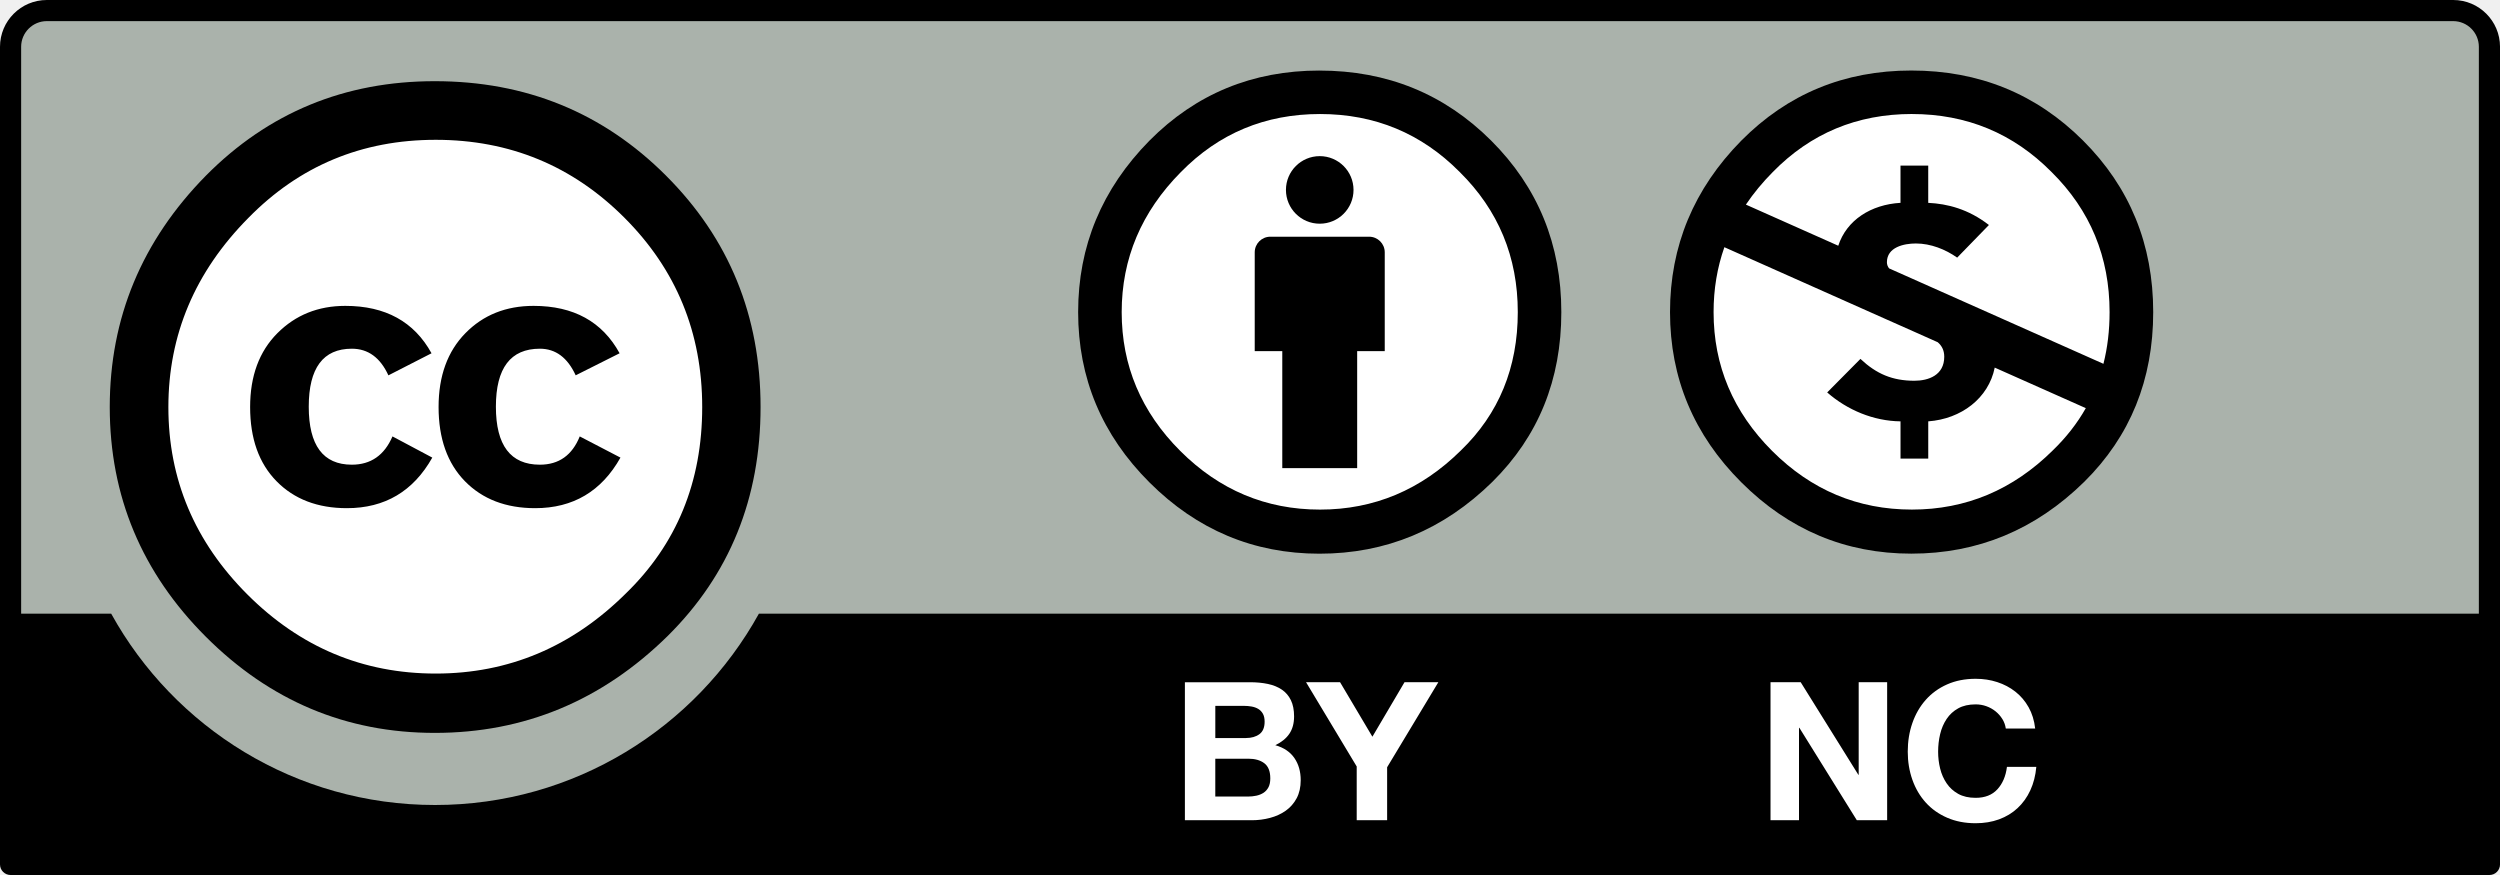
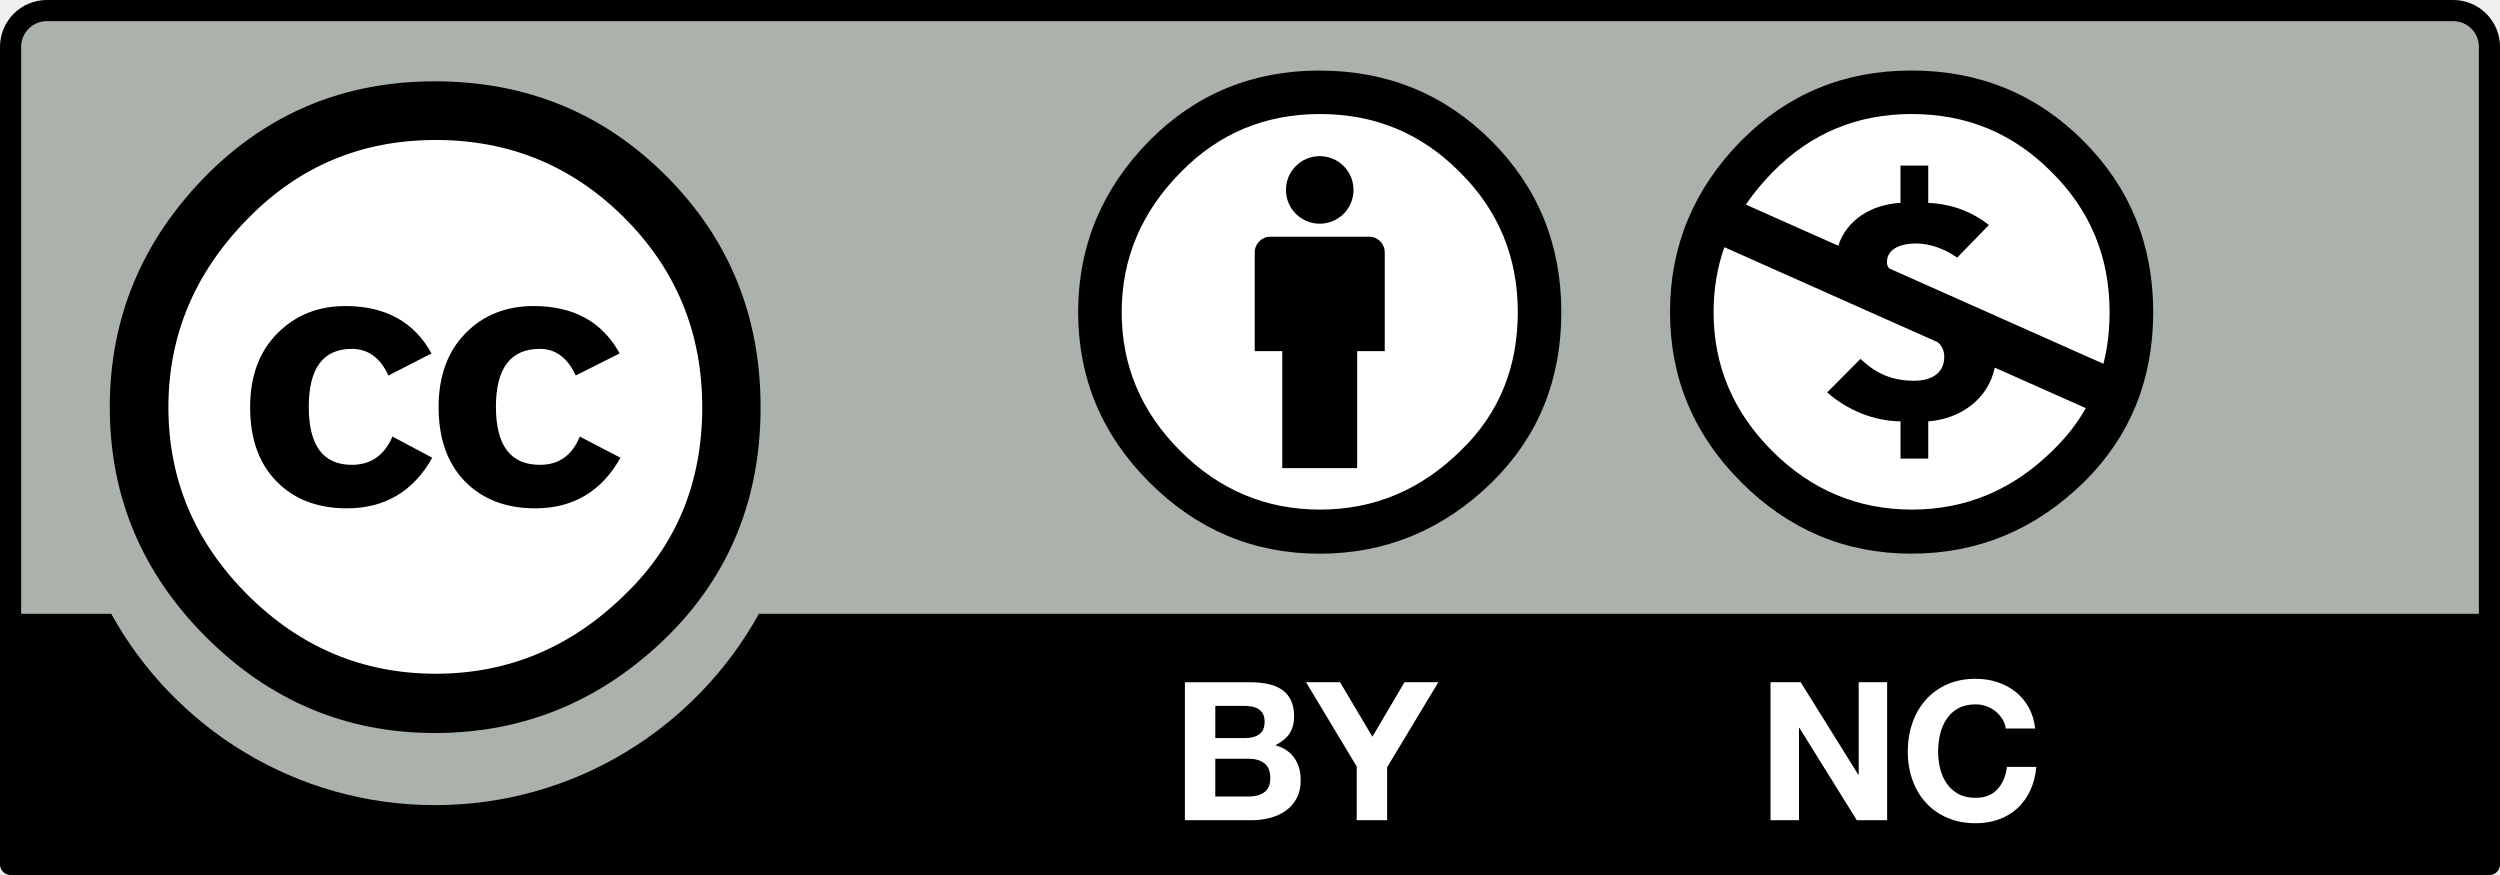
- <svg xmlns="http://www.w3.org/2000/svg" width="120" height="42" version="1.0" viewBox="0 0 120 42">
-   <path d="M3.408.439l113.355.201c1.584 0 2.999-.235 2.999 3.16l-.139 37.33H.547V3.662c0-1.674.162-3.223 2.861-3.223z" fill="#aab2ab" />
-   <path d="M34.522 19.538c.005 7.529-6.097 13.637-13.627 13.642-7.53.004-13.639-6.096-13.643-13.625v-.017C7.248 12.008 13.349 5.901 20.879 5.896c7.531-.004 13.639 6.096 13.643 13.625v.016z" fill="#fff" />
-   <path d="M31.971 8.433c3.024 3.023 4.536 6.725 4.536 11.105 0 4.38-1.486 8.043-4.457 10.988-3.154 3.102-6.881 4.653-11.181 4.653-4.249 0-7.911-1.538-10.987-4.614-3.076-3.075-4.614-6.751-4.614-11.027 0-4.275 1.538-7.977 4.614-11.105 2.997-3.025 6.66-4.536 10.987-4.536 4.379-0 8.08 1.511 11.103 4.536zm-20.055 2.033c-2.556 2.582-3.834 5.606-3.834 9.075 0 3.468 1.265 6.467 3.795 8.996 2.53 2.529 5.542 3.794 9.037 3.794 3.495 0 6.532-1.277 9.114-3.833 2.451-2.373 3.678-5.358 3.678-8.957 0-3.572-1.246-6.604-3.737-9.094-2.49-2.49-5.508-3.736-9.055-3.736-3.547 0-6.546 1.252-8.997 3.754zm6.727 7.55c-.391-.852-.975-1.278-1.755-1.278-1.379 0-2.068.928-2.068 2.783 0 1.856.689 2.784 2.068 2.784.91 0 1.561-.452 1.951-1.357l1.911 1.017c-.911 1.618-2.277 2.427-4.099 2.427-1.405 0-2.531-.431-3.376-1.292-.847-.862-1.269-2.049-1.269-3.563 0-1.488.436-2.669 1.308-3.543.872-.875 1.958-1.312 3.26-1.312 1.926 0 3.305.758 4.139 2.275l-2.068 1.059zm8.99 0c-.391-.852-.964-1.278-1.72-1.278-1.406 0-2.11.928-2.11 2.783 0 1.856.704 2.784 2.11 2.784.912 0 1.55-.452 1.915-1.357l1.954 1.017c-.909 1.618-2.274 2.427-4.093 2.427-1.403 0-2.527-.431-3.371-1.292-.843-.862-1.266-2.049-1.266-3.563 0-1.488.429-2.669 1.286-3.543.857-.875 1.948-1.312 3.273-1.312 1.923 0 3.3.758 4.13 2.275l-2.109 1.059z" />
-   <path d="M117.753 0H2.247c-1.239 0-2.247 1.007-2.247 2.246v39.247c0 .28.228.507.508.507h118.985c.28 0 .508-.227.508-.507V2.246c0-1.239-1.008-2.246-2.247-2.246zM2.247 1.014h115.506c.679 0 1.232.553 1.232 1.232v27.209H36.428c-3.026 5.471-8.856 9.185-15.546 9.185-6.693 0-12.522-3.711-15.546-9.185H1.015V2.246c0-.679.553-1.232 1.232-1.232z" />
-   <g fill="#fff">
-     <path d="M59.997 32.747c.316 0 .604.028.864.083.26.055.483.147.67.274.185.126.33.295.432.505.102.211.153.47.153.779 0 .334-.076.611-.228.834-.151.223-.377.405-.674.547.41.117.715.323.917.617.202.294.303.648.303 1.063 0 .334-.065.623-.195.868-.13.244-.306.443-.525.598-.22.155-.472.27-.753.344-.282.075-.572.112-.87.112H56.875v-6.622h3.122v0zm-.186 2.678c.26 0 .474-.062.641-.185.167-.123.25-.323.25-.601 0-.154-.028-.281-.083-.379-.056-.099-.13-.176-.223-.232-.093-.055-.199-.094-.32-.115-.121-.021-.246-.032-.376-.032h-1.365v1.545h1.477zm.085 2.81c.143 0 .279-.014.409-.042.13-.028.245-.075.344-.139.099-.065.178-.153.237-.265.059-.111.088-.253.088-.426 0-.34-.096-.582-.288-.728-.192-.145-.446-.217-.762-.217h-1.59v1.817h1.562zM62.691 32.747h1.633l1.551 2.615 1.541-2.615h1.624l-2.458 4.081v2.541H65.122v-2.578l-2.431-4.044z" />
-   </g>
-   <g fill="#fff">
-     <path d="M86.434 32.747l2.767 4.443h.016v-4.443h1.366v6.622h-1.457l-2.756-4.434h-.018v4.434H84.985v-6.622h1.449zM96.111 34.511c-.086-.14-.195-.262-.325-.367-.13-.105-.277-.187-.441-.246-.164-.059-.336-.088-.514-.088-.328 0-.607.063-.836.19-.229.126-.414.296-.556.509-.143.213-.247.456-.312.728-.065.272-.097.553-.097.843 0 .279.032.549.097.811.065.263.169.5.312.709.142.211.327.378.556.506.229.127.508.19.836.19.444 0 .793-.136 1.043-.409.25-.272.404-.631.459-1.076h1.41c-.037.414-.133.789-.287 1.123-.154.335-.359.619-.612.855-.253.236-.55.415-.891.54-.34.124-.714.186-1.122.186-.508 0-.964-.088-1.369-.265-.405-.176-.747-.419-1.026-.728-.28-.31-.493-.673-.641-1.091-.148-.418-.223-.868-.223-1.351 0-.495.075-.954.223-1.378.148-.424.362-.794.641-1.109.279-.315.621-.563 1.026-.742.406-.18.862-.269 1.369-.269.365 0 .709.052 1.035.158.324.105.615.258.871.46.257.201.469.45.636.747.167.297.272.638.315 1.021h-1.41c-.024-.167-.081-.32-.167-.459z" />
-   </g>
-   <path d="M101.718 14.981c.004 5.501-4.452 9.962-9.953 9.967-5.501.003-9.963-4.452-9.967-9.952v-.015c-.004-5.501 4.452-9.963 9.952-9.967 5.502-.003 9.964 4.452 9.968 9.952 0.0.005 0.0.01 0.0.015z" fill="#fff" />
-   <path d="M91.743 3.385c3.25 0 5.999 1.121 8.243 3.362 2.245 2.242 3.368 4.987 3.368 8.233 0 3.246-1.103 5.962-3.309 8.146-2.342 2.3-5.109 3.449-8.302 3.449-3.155 0-5.873-1.14-8.157-3.421-2.284-2.279-3.425-5.005-3.425-8.174 0-3.17 1.141-5.915 3.425-8.233 2.225-2.241 4.945-3.362 8.157-3.362zm-8.973 8.48c-.345.979-.518 2.017-.518 3.116 0 2.57.937 4.792 2.814 6.667 1.877 1.874 4.112 2.812 6.706 2.812 2.593 0 4.847-.947 6.762-2.841.641-.619 1.17-1.295 1.585-2.028l-4.372-1.946c-.296 1.471-1.606 2.464-3.191 2.58v1.788H91.225v-1.788c-1.301-.015-2.559-.547-3.52-1.388l1.596-1.61c.77.724 1.539 1.049 2.589 1.049.68 0 1.434-.266 1.434-1.153 0-.314-.122-.532-.313-.696l-1.105-.493-1.377-.612c-.68-.304-1.257-.559-1.836-.818l-5.923-2.638zm9.002-6.393c-2.632 0-4.857.927-6.676 2.783-.496.5-.926 1.022-1.293 1.566l4.434 1.974c.4-1.23 1.568-1.976 2.987-2.059V7.949h1.331v1.788c.917.044 1.923.295 2.913 1.063l-1.524 1.566c-.562-.398-1.271-.679-1.982-.679-.576 0-1.39.177-1.39.9 0 .111.036.208.104.295l1.483.66 1.003.447c.641.287 1.255.558 1.862.829l5.941 2.645c.197-.778.295-1.606.295-2.482 0-2.649-.929-4.889-2.786-6.725-1.839-1.856-4.074-2.783-6.705-2.783z" />
+ <svg xmlns="http://www.w3.org/2000/svg" width="120" height="42" viewBox="0 0 120 42">
+   <path d="M3.409.446L116.763.648c1.584 0 2.999-.235 2.999 3.16l-.139 37.329H.548V3.669C.548 1.995.71.446 3.409.446z" fill="#aab2ab" />
+   <path d="M117.753 0H2.248C1.008 0 0 1.008 0 2.247v39.246c0 .28.227.507.508.507h118.985c.28 0 .508-.227.508-.507V2.247c0-1.239-1.008-2.247-2.247-2.247zM2.248 1.015h115.506c.679 0 1.232.553 1.232 1.232v27.214H36.429c-3.026 5.471-8.857 9.185-15.547 9.185-6.692 0-12.521-3.711-15.545-9.185H1.015V2.247c-0-.679.553-1.232 1.232-1.232z" />
+   <path d="M34.523 19.545c.005 7.529-6.097 13.636-13.627 13.642-7.53.004-13.638-6.096-13.643-13.625v-.017C7.248 12.015 13.35 5.908 20.88 5.903c7.531-.004 13.639 6.096 13.643 13.625v.016z" fill="#fff" />
+   <path d="M31.973 8.44c3.023 3.023 4.535 6.725 4.535 11.105 0 4.38-1.486 8.042-4.457 10.988-3.154 3.102-6.881 4.652-11.182 4.652-4.249 0-7.911-1.538-10.986-4.614-3.076-3.076-4.614-6.751-4.614-11.026 0-4.275 1.537-7.976 4.614-11.105 2.997-3.025 6.659-4.536 10.986-4.536 4.38 0 8.08 1.511 11.104 4.536zM11.917 10.474c-2.556 2.582-3.834 5.606-3.834 9.075 0 3.468 1.266 6.467 3.795 8.996 2.531 2.529 5.542 3.794 9.037 3.794 3.495 0 6.532-1.277 9.115-3.833 2.451-2.373 3.677-5.358 3.677-8.957 0-3.572-1.246-6.604-3.737-9.094-2.49-2.49-5.508-3.736-9.055-3.736s-6.547 1.252-8.997 3.755zm6.726 7.549c-.39-.852-.974-1.277-1.755-1.277-1.378 0-2.067.928-2.067 2.783 0 1.856.689 2.783 2.067 2.783.91 0 1.561-.452 1.951-1.357l1.911 1.017c-.911 1.618-2.278 2.428-4.099 2.428-1.405 0-2.531-.431-3.376-1.292-.846-.862-1.269-2.049-1.269-3.563 0-1.488.437-2.669 1.308-3.544.872-.875 1.958-1.311 3.26-1.311 1.926 0 3.304.758 4.139 2.275l-2.069 1.059zm8.991 0c-.391-.852-.965-1.277-1.72-1.277-1.406 0-2.11.928-2.11 2.783 0 1.856.704 2.783 2.11 2.783.912 0 1.551-.452 1.915-1.357l1.954 1.017c-.909 1.618-2.274 2.428-4.093 2.428-1.403 0-2.526-.431-3.371-1.292-.843-.862-1.266-2.049-1.266-3.563 0-1.488.429-2.669 1.287-3.544.857-.875 1.948-1.311 3.273-1.311 1.923 0 3.3.758 4.13 2.275l-2.109 1.059z" />
  <g transform="matrix(.99378 0 0 .9937 -177.6941 -148.8773)">
    <circle cx="242.562" cy="165.136" r="10.806" fill="#fff" />
    <path d="M245.69 162.009c0-.416-.338-.754-.754-.754h-4.772c-.416 0-.754.337-.754.754v4.773h1.331v5.652h3.617v-5.652h1.332v-4.773h0z" />
    <circle cx="242.55" cy="158.995" r="1.632" />
    <path clip-rule="evenodd" d="M242.535 153.229c-3.231 0-5.968 1.127-8.208 3.384-2.298 2.333-3.446 5.096-3.446 8.285 0 3.189 1.148 5.932 3.446 8.227 2.298 2.294 5.034 3.442 8.208 3.442 3.213 0 5.998-1.156 8.354-3.471 2.221-2.197 3.33-4.93 3.33-8.197 0-3.268-1.129-6.029-3.388-8.285-2.259-2.256-5.024-3.384-8.296-3.384zm.029 2.1c2.648 0 4.897.934 6.747 2.801 1.87 1.848 2.805 4.104 2.805 6.768 0 2.684-.915 4.911-2.746 6.68-1.928 1.906-4.196 2.859-6.806 2.859-2.609 0-4.858-.943-6.747-2.83-1.89-1.887-2.833-4.123-2.833-6.709 0-2.587.954-4.843 2.862-6.768 1.831-1.867 4.07-2.801 6.718-2.801z" fill-rule="evenodd" />
  </g>
+   <g fill="#fff">
+     <path d="M59.997 32.747c.316 0 .604.028.864.083.26.055.483.147.67.274.185.126.33.295.432.505.102.211.153.47.153.779 0 .334-.076.611-.228.834-.151.223-.377.405-.674.547.41.117.715.323.917.617.202.294.303.648.303 1.063 0 .334-.065.623-.195.868-.13.244-.306.443-.525.598-.22.155-.472.27-.753.344-.282.075-.572.112-.87.112H56.875v-6.622h3.122v0zm-.186 2.678c.26 0 .474-.062.641-.185.167-.123.25-.323.25-.601 0-.154-.028-.281-.083-.379-.056-.099-.13-.176-.223-.232-.093-.055-.199-.094-.32-.115-.121-.021-.246-.032-.376-.032h-1.365v1.545h1.477zm.085 2.81c.143 0 .279-.014.409-.042.13-.028.245-.075.344-.139.099-.065.178-.153.237-.265.059-.111.088-.253.088-.426 0-.34-.096-.582-.288-.728-.192-.145-.446-.217-.762-.217h-1.59v1.817h1.562zM62.691 32.747h1.633l1.551 2.615 1.541-2.615h1.624l-2.458 4.081v2.541H65.122v-2.578l-2.431-4.044z" />
+   </g>
+   <g>
+     <path d="M101.718 14.981c.004 5.501-4.452 9.962-9.953 9.967-5.501.003-9.963-4.452-9.967-9.952v-.015c-.004-5.501 4.452-9.963 9.952-9.967 5.502-.003 9.964 4.452 9.968 9.952 0.0.005 0.0.01 0.0.015z" fill="#fff" />
+     <path d="M91.743 3.385c3.25 0 5.999 1.121 8.243 3.362 2.245 2.242 3.368 4.987 3.368 8.233 0 3.246-1.103 5.962-3.309 8.146-2.342 2.3-5.109 3.449-8.302 3.449-3.155 0-5.873-1.14-8.157-3.421-2.284-2.279-3.425-5.005-3.425-8.174 0-3.17 1.141-5.915 3.425-8.233 2.225-2.241 4.945-3.362 8.157-3.362zm-8.973 8.48c-.345.979-.518 2.017-.518 3.116 0 2.57.937 4.792 2.814 6.667 1.877 1.874 4.112 2.812 6.706 2.812 2.593 0 4.847-.947 6.762-2.841.641-.619 1.17-1.295 1.585-2.028l-4.372-1.946c-.296 1.471-1.606 2.464-3.191 2.58v1.788H91.225v-1.788c-1.301-.015-2.559-.547-3.52-1.388l1.596-1.61c.77.724 1.539 1.049 2.589 1.049.68 0 1.434-.266 1.434-1.153 0-.314-.122-.532-.313-.696l-1.105-.493-1.377-.612c-.68-.304-1.257-.559-1.836-.818l-5.923-2.638zm9.002-6.393c-2.632 0-4.857.927-6.676 2.783-.496.5-.926 1.022-1.293 1.566l4.434 1.974c.4-1.23 1.568-1.976 2.987-2.059V7.949h1.331v1.788c.917.044 1.923.295 2.913 1.063l-1.524 1.566c-.562-.398-1.271-.679-1.982-.679-.576 0-1.39.177-1.39.9 0 .111.036.208.104.295l1.483.66 1.003.447c.641.287 1.255.558 1.862.829l5.941 2.645c.197-.778.295-1.606.295-2.482 0-2.649-.929-4.889-2.786-6.725-1.839-1.856-4.074-2.783-6.705-2.783z" />
+   </g>
+   <g fill="#fff">
+     <path d="M86.434 32.747l2.767 4.443h.016v-4.443h1.366v6.622h-1.457l-2.756-4.434h-.018v4.434H84.985v-6.622h1.449zM96.111 34.511c-.086-.14-.195-.262-.325-.367-.13-.105-.277-.187-.441-.246-.164-.059-.336-.088-.514-.088-.328 0-.607.063-.836.19-.229.126-.414.296-.556.509-.143.213-.247.456-.312.728-.065.272-.097.553-.097.843 0 .279.032.549.097.811.065.263.169.5.312.709.142.211.327.378.556.506.229.127.508.19.836.19.444 0 .793-.136 1.043-.409.25-.272.404-.631.459-1.076h1.41c-.037.414-.133.789-.287 1.123-.154.335-.359.619-.612.855-.253.236-.55.415-.891.54-.34.124-.714.186-1.122.186-.508 0-.964-.088-1.369-.265-.405-.176-.747-.419-1.026-.728-.28-.31-.493-.673-.641-1.091-.148-.418-.223-.868-.223-1.351 0-.495.075-.954.223-1.378.148-.424.362-.794.641-1.109.279-.315.621-.563 1.026-.742.406-.18.862-.269 1.369-.269.365 0 .709.052 1.035.158.324.105.615.258.871.46.257.201.469.45.636.747.167.297.272.638.315 1.021h-1.41c-.024-.167-.081-.32-.167-.459z" />
+   </g>
</svg>
